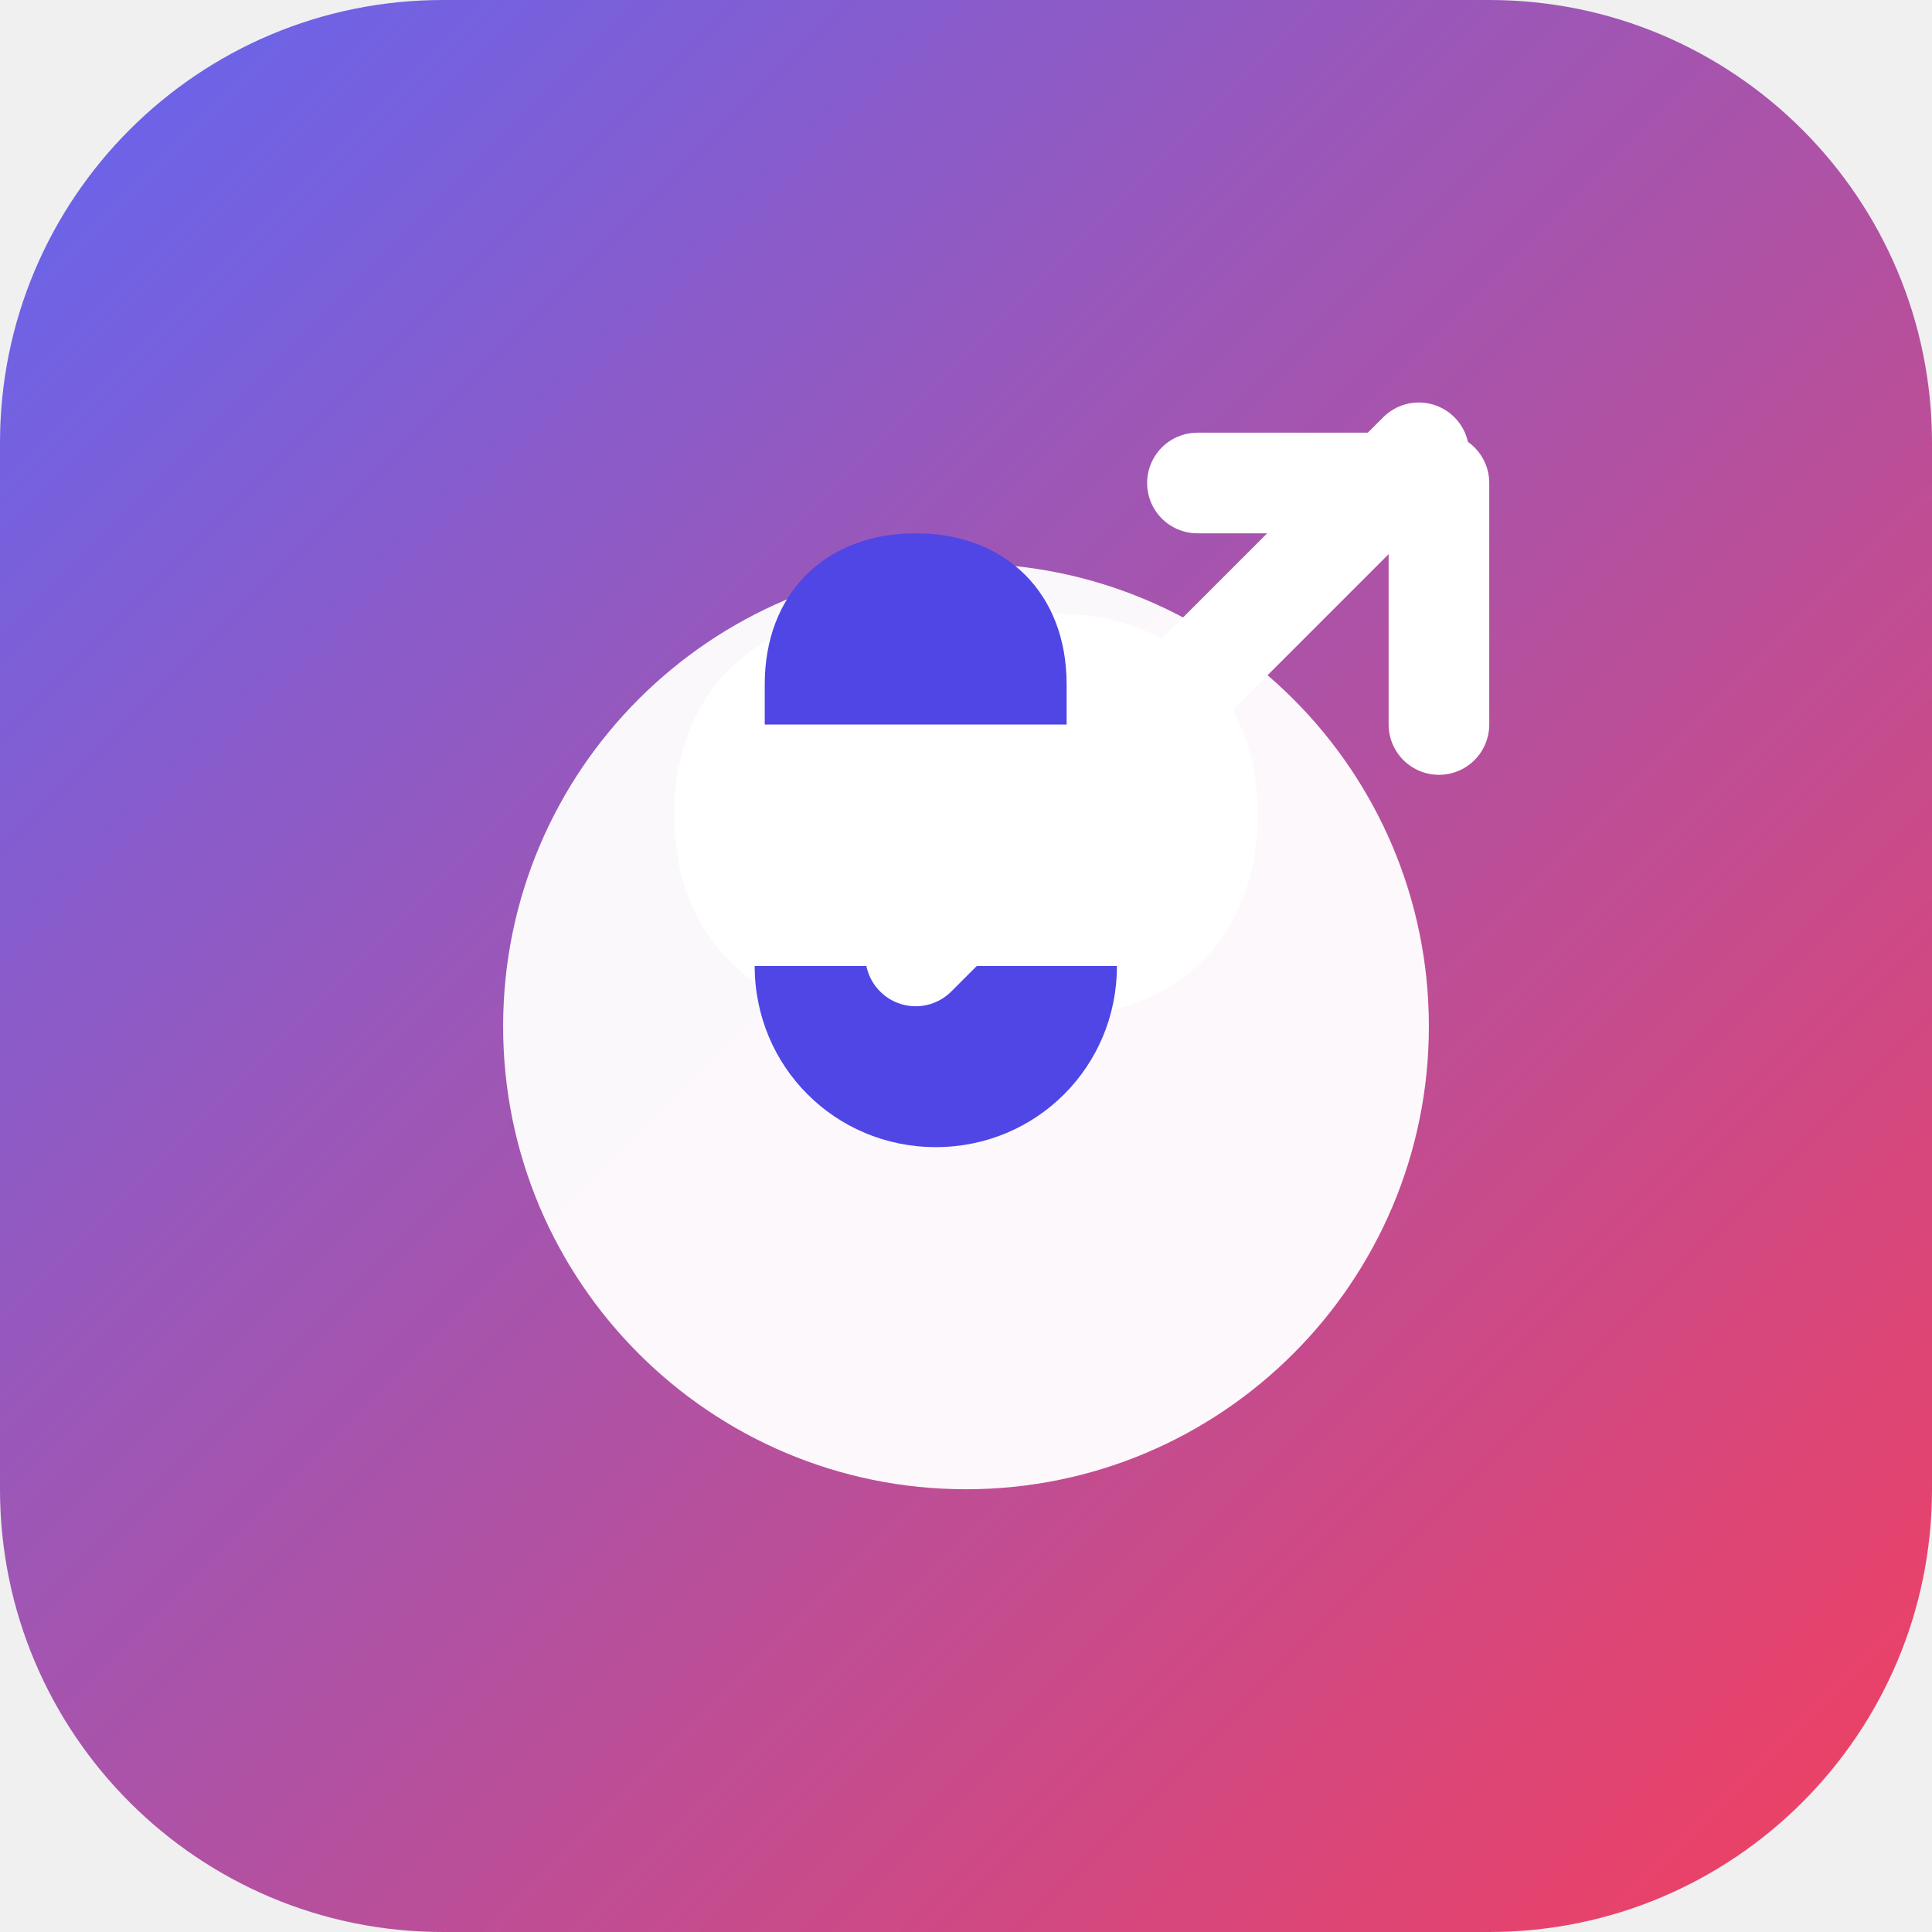
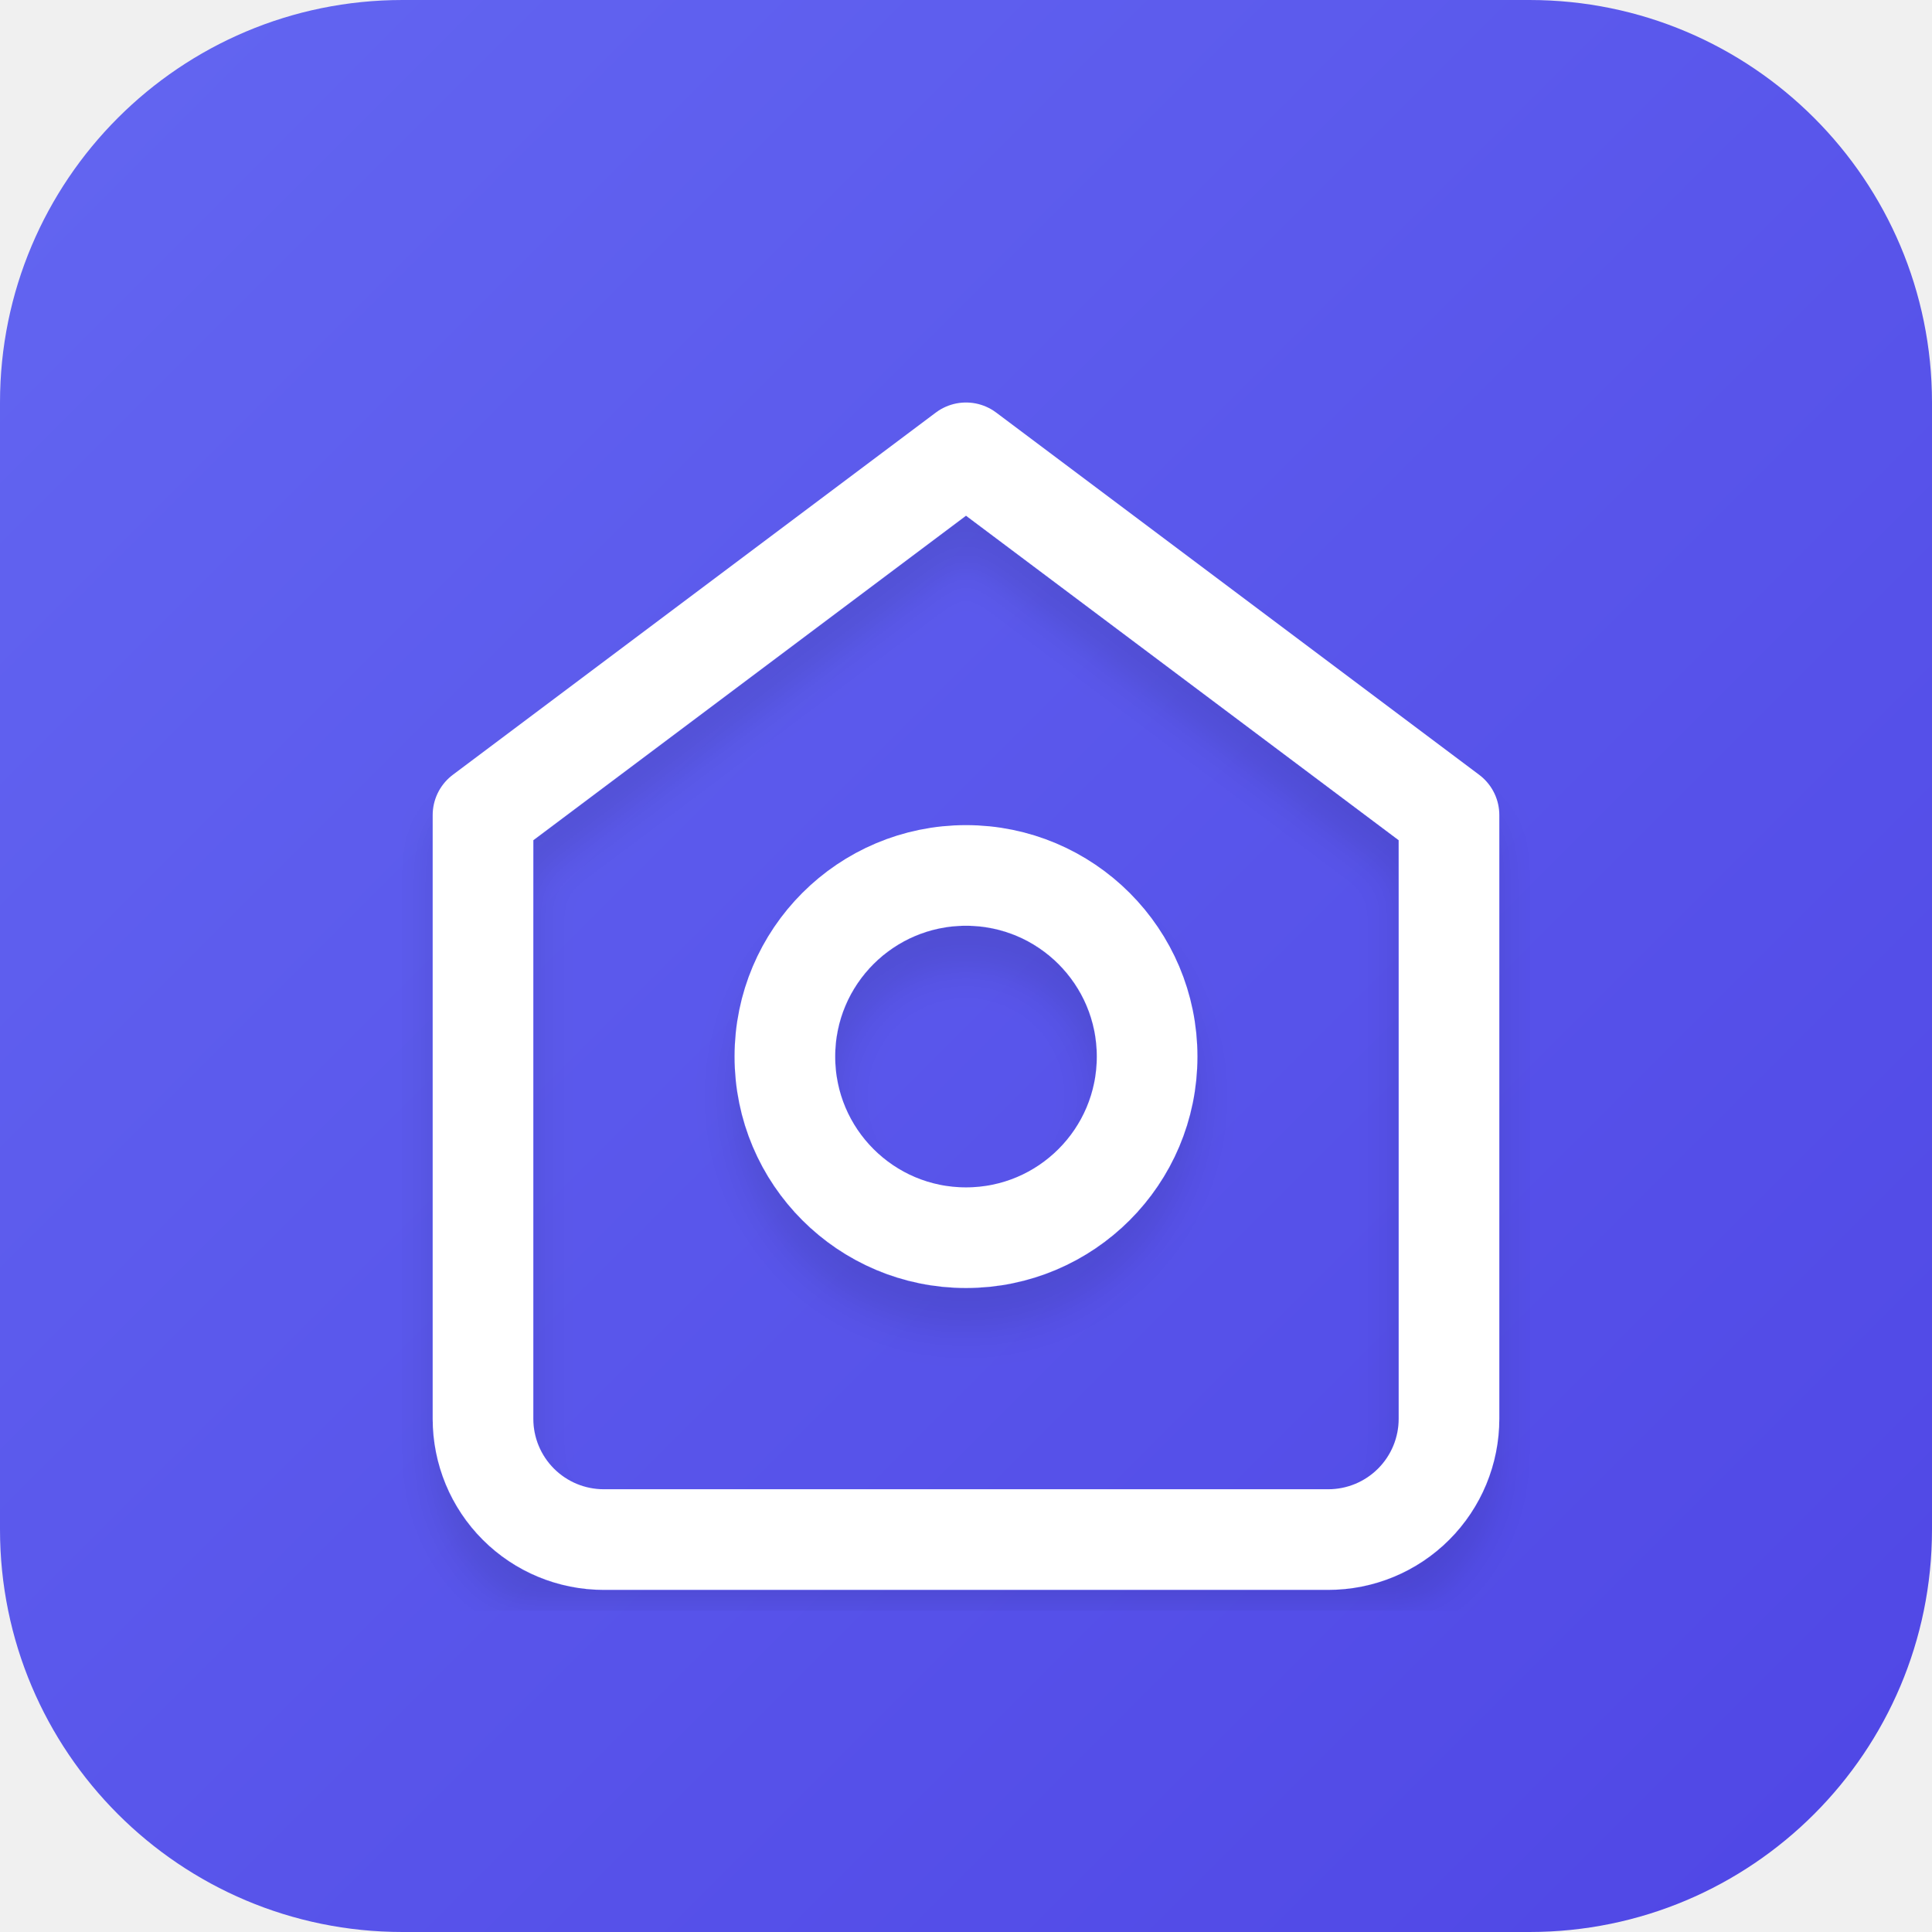
- <svg xmlns="http://www.w3.org/2000/svg" viewBox="0 0 192 192">
+ <svg xmlns="http://www.w3.org/2000/svg" width="192" height="192" viewBox="0 0 192 192" fill="none">
+   <rect width="192" height="192" rx="40" fill="url(#paint0_linear)" />
+   <g filter="url(#dropShadow)">
+     <path d="M96 45L144 81V141C144 144.183 142.736 147.235 140.485 149.485C138.235 151.736 135.183 153 132 153H60C56.817 153 53.765 151.736 51.515 149.485C49.264 147.235 48 144.183 48 141V81L96 45Z" stroke="white" stroke-width="10" stroke-linecap="round" stroke-linejoin="round" />
+     <circle cx="96" cy="105" r="18" stroke="white" stroke-width="10" />
+   </g>
  <defs>
-     <linearGradient id="bg" x1="0%" x2="100%" y1="0%" y2="100%">
-       <stop offset="0%" stop-color="#6366f1" />
-       <stop offset="100%" stop-color="#f43f5e" />
+     <linearGradient id="paint0_linear" x1="0" y1="0" x2="192" y2="192" gradientUnits="userSpaceOnUse">
+       <stop stop-color="#6366F1" />
+       <stop offset="1" stop-color="#4F46E5" />
    </linearGradient>
+     <filter id="dropShadow" x="40" y="40" width="112" height="120" filterUnits="userSpaceOnUse" color-interpolation-filters="sRGB">
+       <feFlood flood-opacity="0" result="BackgroundImageFix" />
+       <feColorMatrix in="SourceAlpha" type="matrix" values="0 0 0 0 0 0 0 0 0 0 0 0 0 0 0 0 0 0 127 0" result="hardAlpha" />
+       <feOffset dy="4" />
+       <feGaussianBlur stdDeviation="2" />
+       <feComposite in2="hardAlpha" operator="out" />
+       <feColorMatrix type="matrix" values="0 0 0 0 0 0 0 0 0 0 0 0 0 0 0 0 0 0 0.1 0" />
+       <feBlend mode="normal" in2="BackgroundImageFix" result="effect1_dropShadow_1" />
+       <feBlend mode="normal" in="SourceGraphic" in2="effect1_dropShadow_1" result="shape" />
+     </filter>
  </defs>
-   <rect width="192" height="192" rx="44" fill="url(#bg)" />
-   <circle cx="96" cy="102" r="46" fill="#fff" opacity=".96" />
-   <path d="M67 81c0-12 8-20 20-20h18c12 0 20 8 20 20s-8 20-20 20H87c-12 0-20-8-20-20Z" fill="#fff" opacity=".98" />
-   <path d="M76 68c0-9 6-15 15-15s15 6 15 15v4H76v-4Zm17 46c-10 0-18-8-18-18h36c0 10-8 18-18 18Z" fill="#4f46e5" />
-   <path d="M119 48h24v24" fill="none" stroke="#fff" stroke-linecap="round" stroke-linejoin="round" stroke-width="10" />
-   <path d="m91 95 50-50" fill="none" stroke="#fff" stroke-linecap="round" stroke-width="10" />
</svg>
